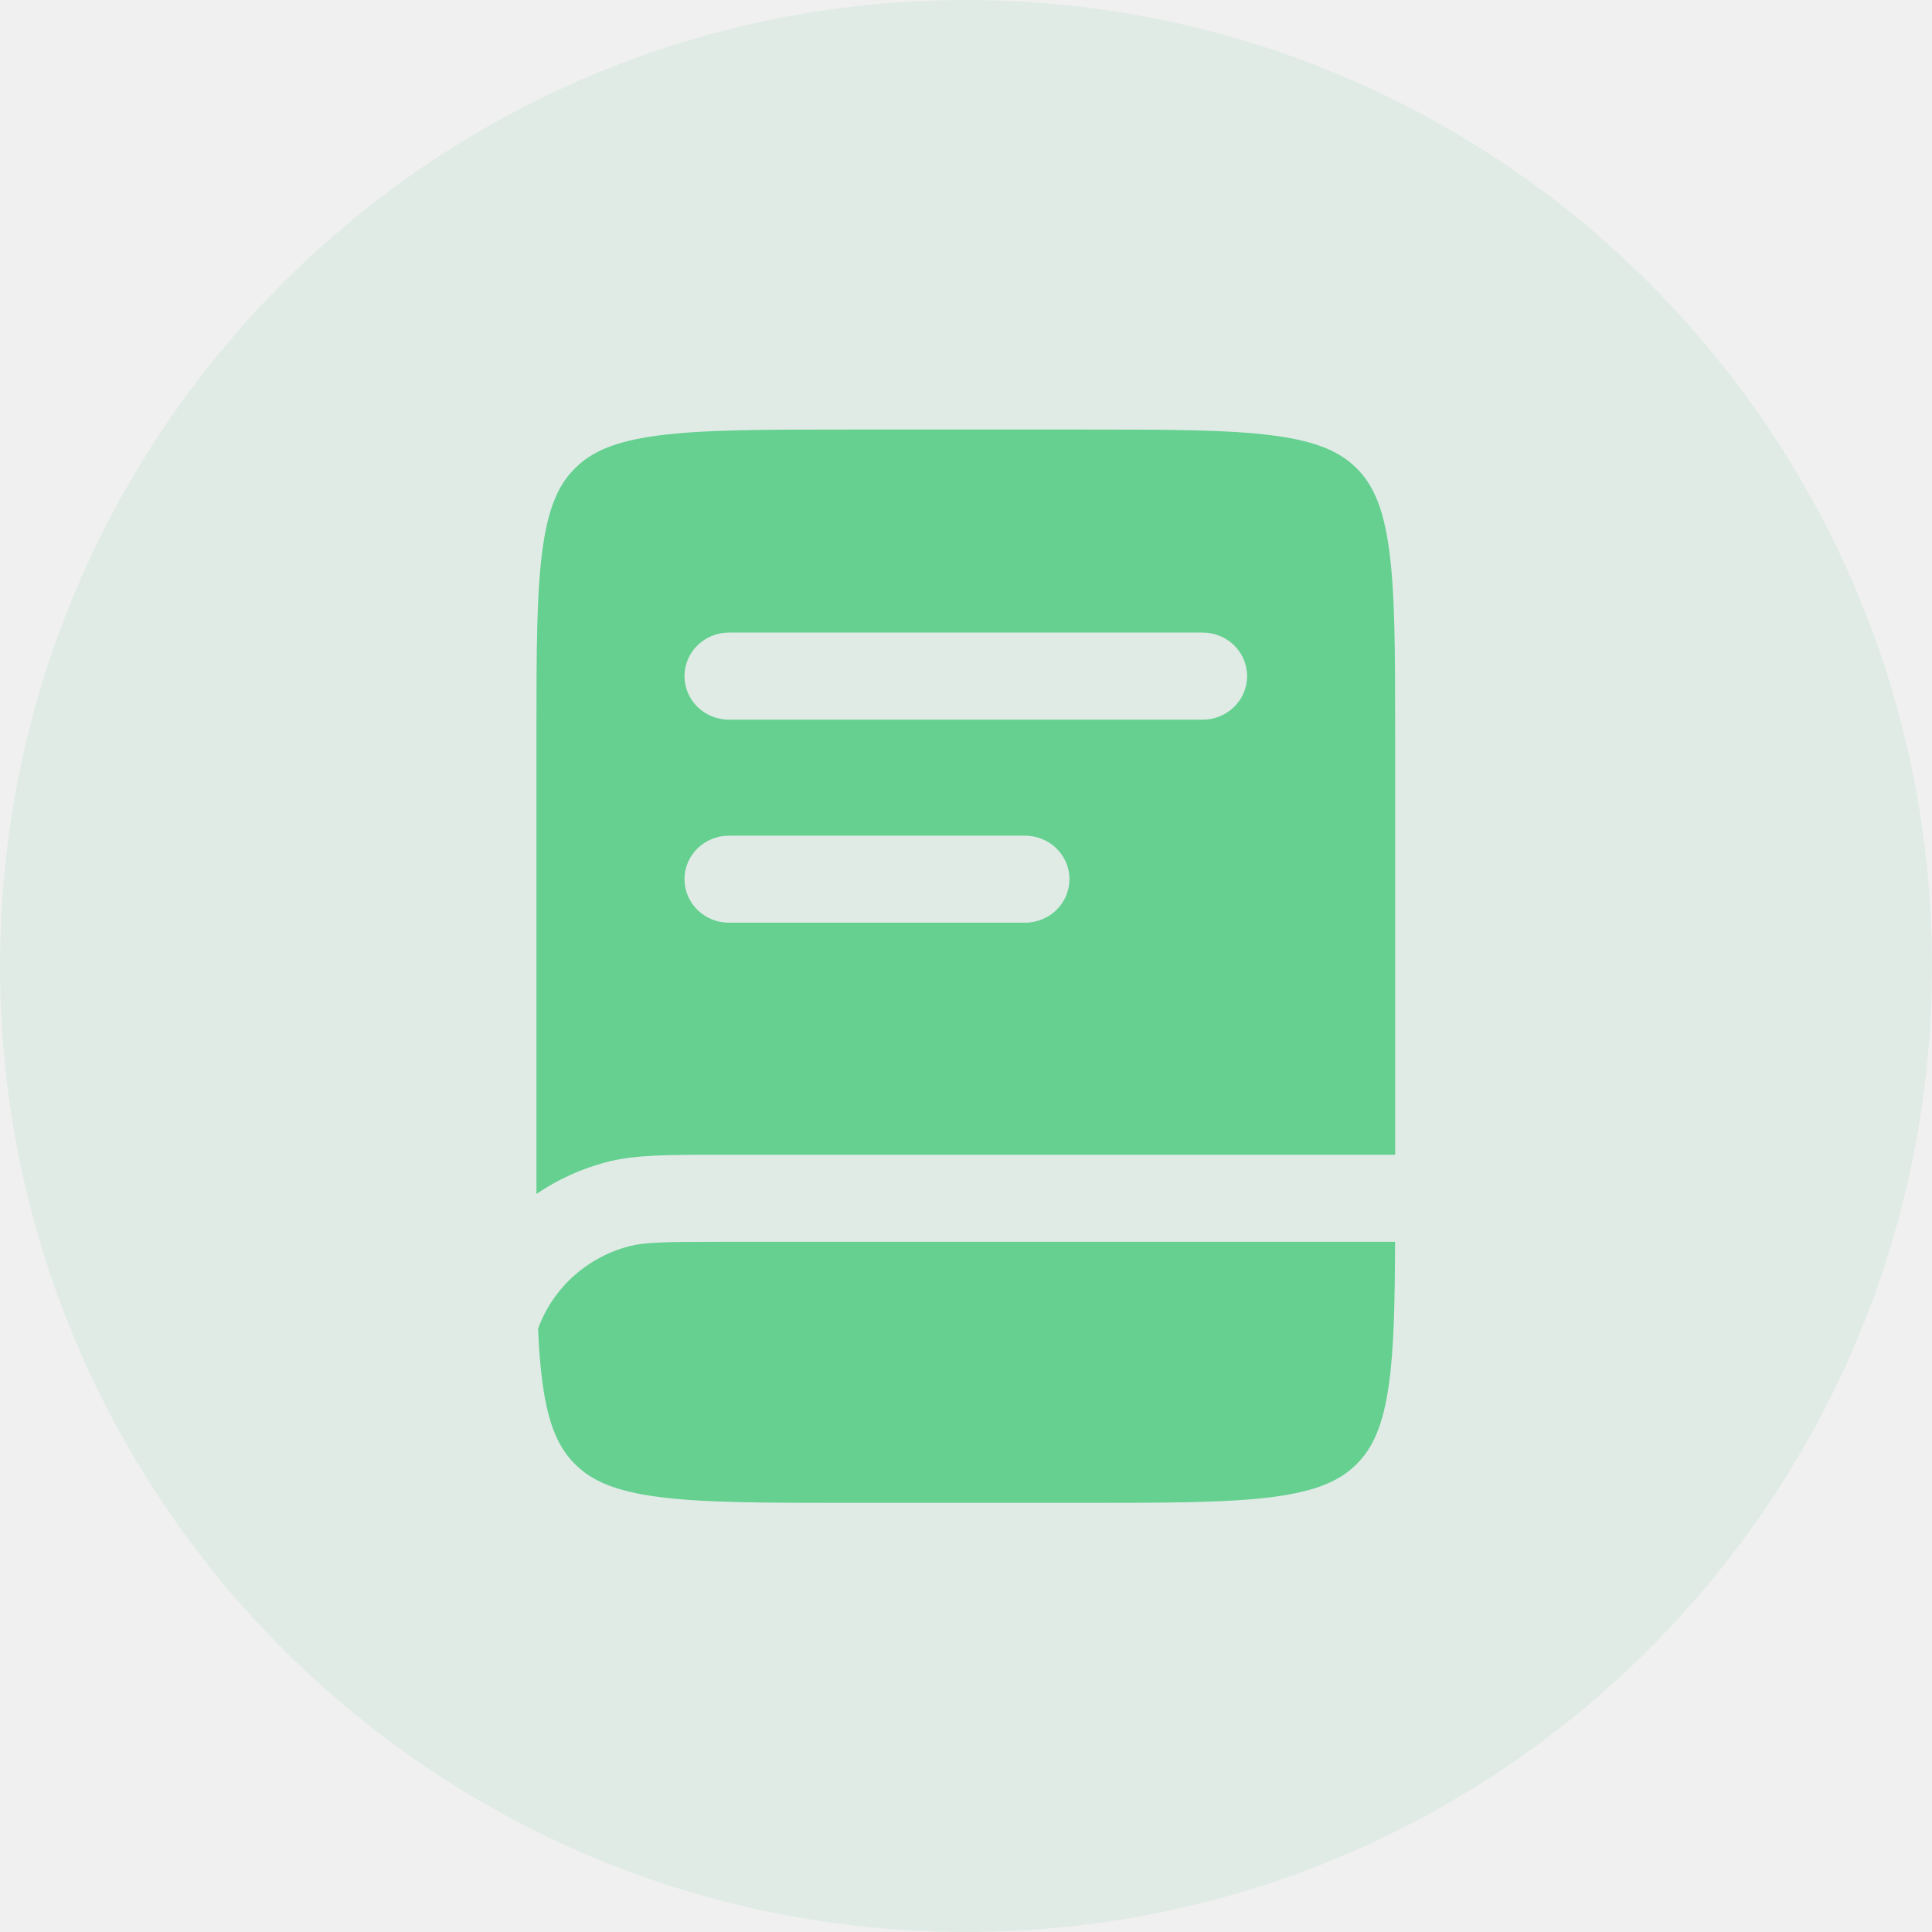
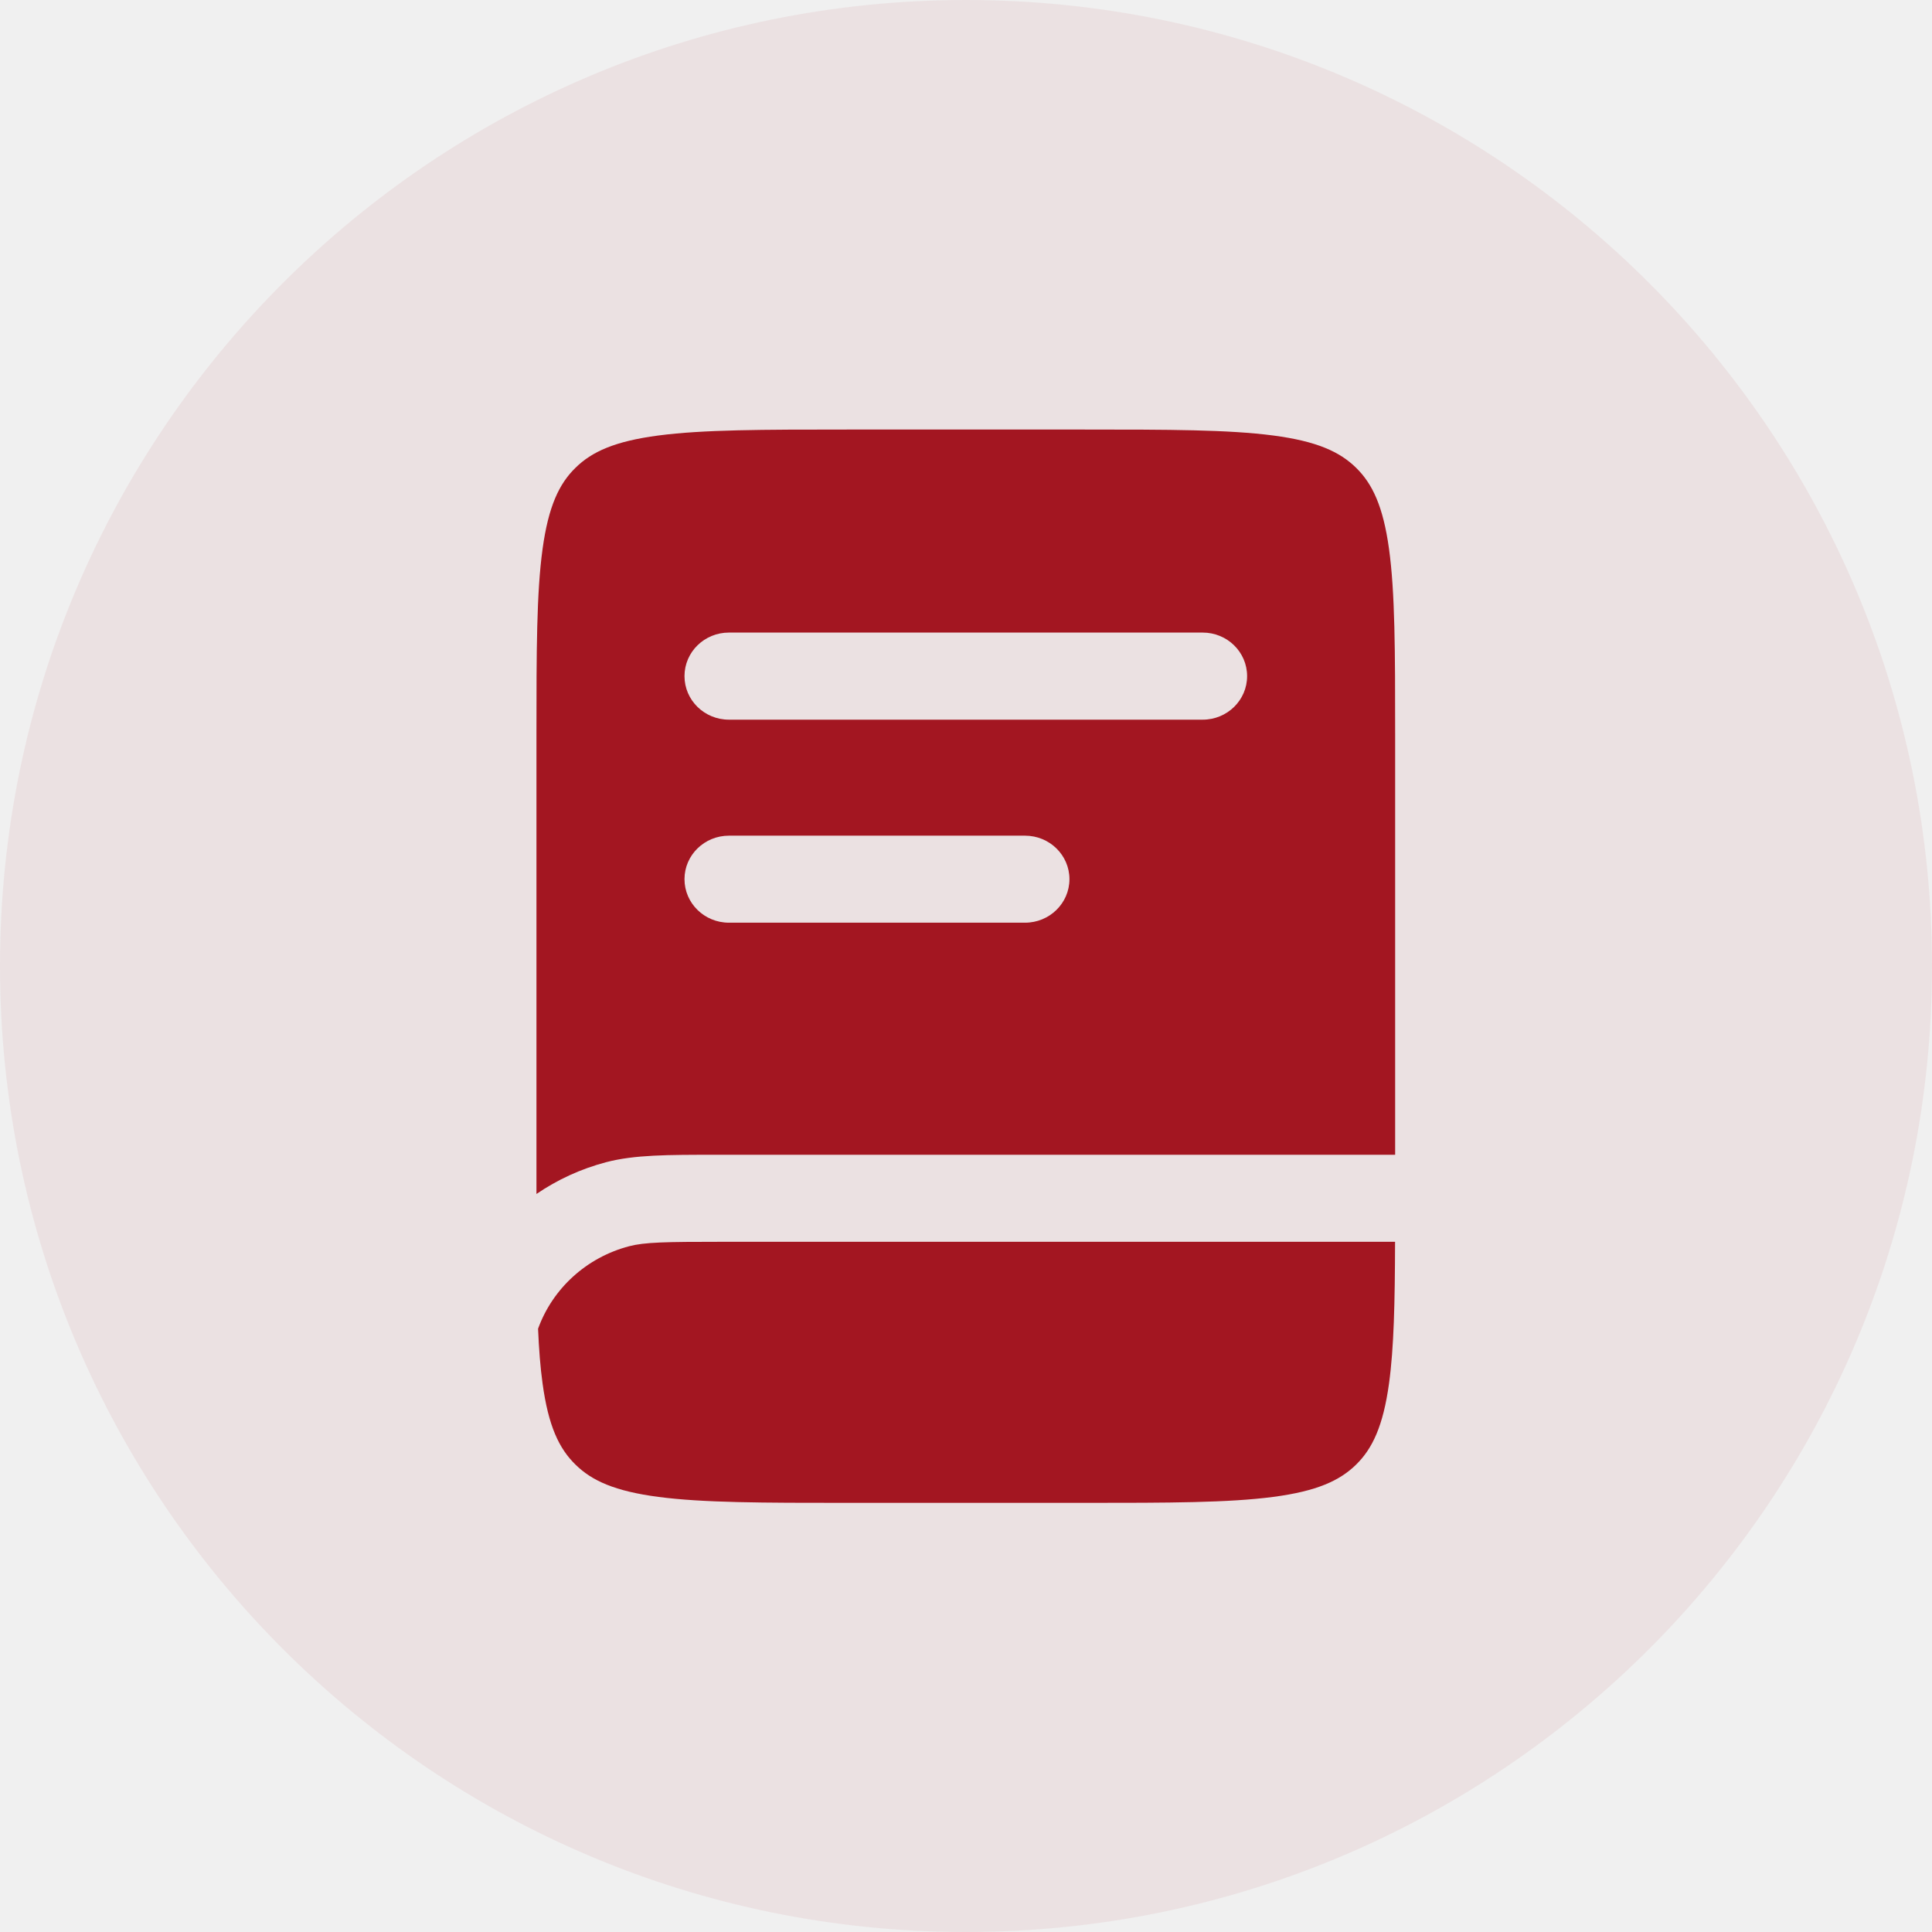
<svg xmlns="http://www.w3.org/2000/svg" width="24" height="24" viewBox="0 0 24 24" fill="none">
-   <rect width="24" height="24" rx="12" fill="#00A45F" fill-opacity="0.07" />
-   <path fill-rule="evenodd" clip-rule="evenodd" d="M8.178 5.41C7.638 5.481 7.352 5.611 7.149 5.811C6.945 6.01 6.813 6.29 6.74 6.819C6.665 7.364 6.664 8.085 6.664 9.12V14.832C6.923 14.655 7.215 14.52 7.53 14.437C7.882 14.345 8.293 14.345 8.894 14.345L17.331 14.345V9.12C17.331 8.085 17.33 7.364 17.255 6.819C17.182 6.29 17.049 6.01 16.846 5.811C16.642 5.611 16.357 5.481 15.817 5.41C15.261 5.337 14.525 5.336 13.469 5.336H10.526C9.47 5.336 8.734 5.337 8.178 5.41ZM8.503 8.399C8.503 8.1 8.75 7.858 9.055 7.858H14.94C15.245 7.858 15.492 8.1 15.492 8.399C15.492 8.698 15.245 8.94 14.94 8.94H9.055C8.75 8.94 8.503 8.698 8.503 8.399ZM9.055 10.381C8.75 10.381 8.503 10.623 8.503 10.921C8.503 11.22 8.75 11.462 9.055 11.462H12.733C13.038 11.462 13.285 11.22 13.285 10.921C13.285 10.623 13.038 10.381 12.733 10.381H9.055Z" fill="#65D090" />
-   <path d="M8.98 15.426H9.79H12.733H17.33C17.328 16.18 17.316 16.742 17.255 17.186C17.182 17.715 17.049 17.995 16.846 18.194C16.642 18.394 16.357 18.524 15.817 18.595C15.261 18.668 14.525 18.669 13.469 18.669H10.526C9.47 18.669 8.734 18.668 8.178 18.595C7.638 18.524 7.352 18.394 7.149 18.194C6.945 17.995 6.813 17.715 6.74 17.186C6.712 16.986 6.695 16.761 6.684 16.506C6.865 16.006 7.286 15.62 7.816 15.481C8.008 15.431 8.26 15.426 8.98 15.426Z" fill="#65D090" />
+   <g clip-path="url(#clip0_5_2593)">
+     <path d="M24 12C24 5.373 18.627 0 12 0C5.373 0 0 5.373 0 12C0 18.627 5.373 24 12 24C18.627 24 24 18.627 24 12Z" fill="#A31621" fill-opacity="0.07" />
+     <path fill-rule="evenodd" clip-rule="evenodd" d="M8.178 5.41C7.638 5.481 7.352 5.611 7.149 5.811C6.945 6.01 6.813 6.29 6.74 6.819C6.665 7.364 6.664 8.085 6.664 9.12V14.832C6.923 14.655 7.215 14.52 7.53 14.437C7.882 14.345 8.293 14.345 8.894 14.345H17.331V9.12C17.331 8.085 17.33 7.364 17.255 6.819C17.182 6.29 17.049 6.01 16.846 5.811C16.642 5.611 16.357 5.481 15.817 5.41C15.261 5.337 14.525 5.336 13.469 5.336H10.526C9.47 5.336 8.734 5.337 8.178 5.41ZM8.503 8.399C8.503 8.1 8.75 7.858 9.055 7.858H14.94C15.245 7.858 15.492 8.1 15.492 8.399C15.492 8.698 15.245 8.94 14.94 8.94H9.055C8.75 8.94 8.503 8.698 8.503 8.399ZM9.055 10.381C8.75 10.381 8.503 10.623 8.503 10.921C8.503 11.22 8.75 11.462 9.055 11.462H12.733C13.038 11.462 13.285 11.22 13.285 10.921C13.285 10.623 13.038 10.381 12.733 10.381H9.055Z" fill="#A31621" />
+     <path d="M8.98 15.426H9.79H12.733H17.33C17.328 16.18 17.316 16.742 17.255 17.186C17.182 17.715 17.049 17.995 16.846 18.194C16.642 18.394 16.357 18.524 15.817 18.595C15.261 18.668 14.525 18.669 13.469 18.669H10.526C9.47 18.669 8.734 18.668 8.178 18.595C7.638 18.524 7.352 18.394 7.149 18.194C6.945 17.995 6.812 17.715 6.74 17.186C6.712 16.986 6.695 16.761 6.684 16.506C6.865 16.006 7.286 15.62 7.816 15.481C8.008 15.431 8.26 15.426 8.98 15.426Z" fill="#A31621" />
+   </g>
+   <defs>
+     <clipPath id="clip0_5_2593">
+       <rect width="24" height="24" fill="white" />
+     </clipPath>
+   </defs>
</svg>
